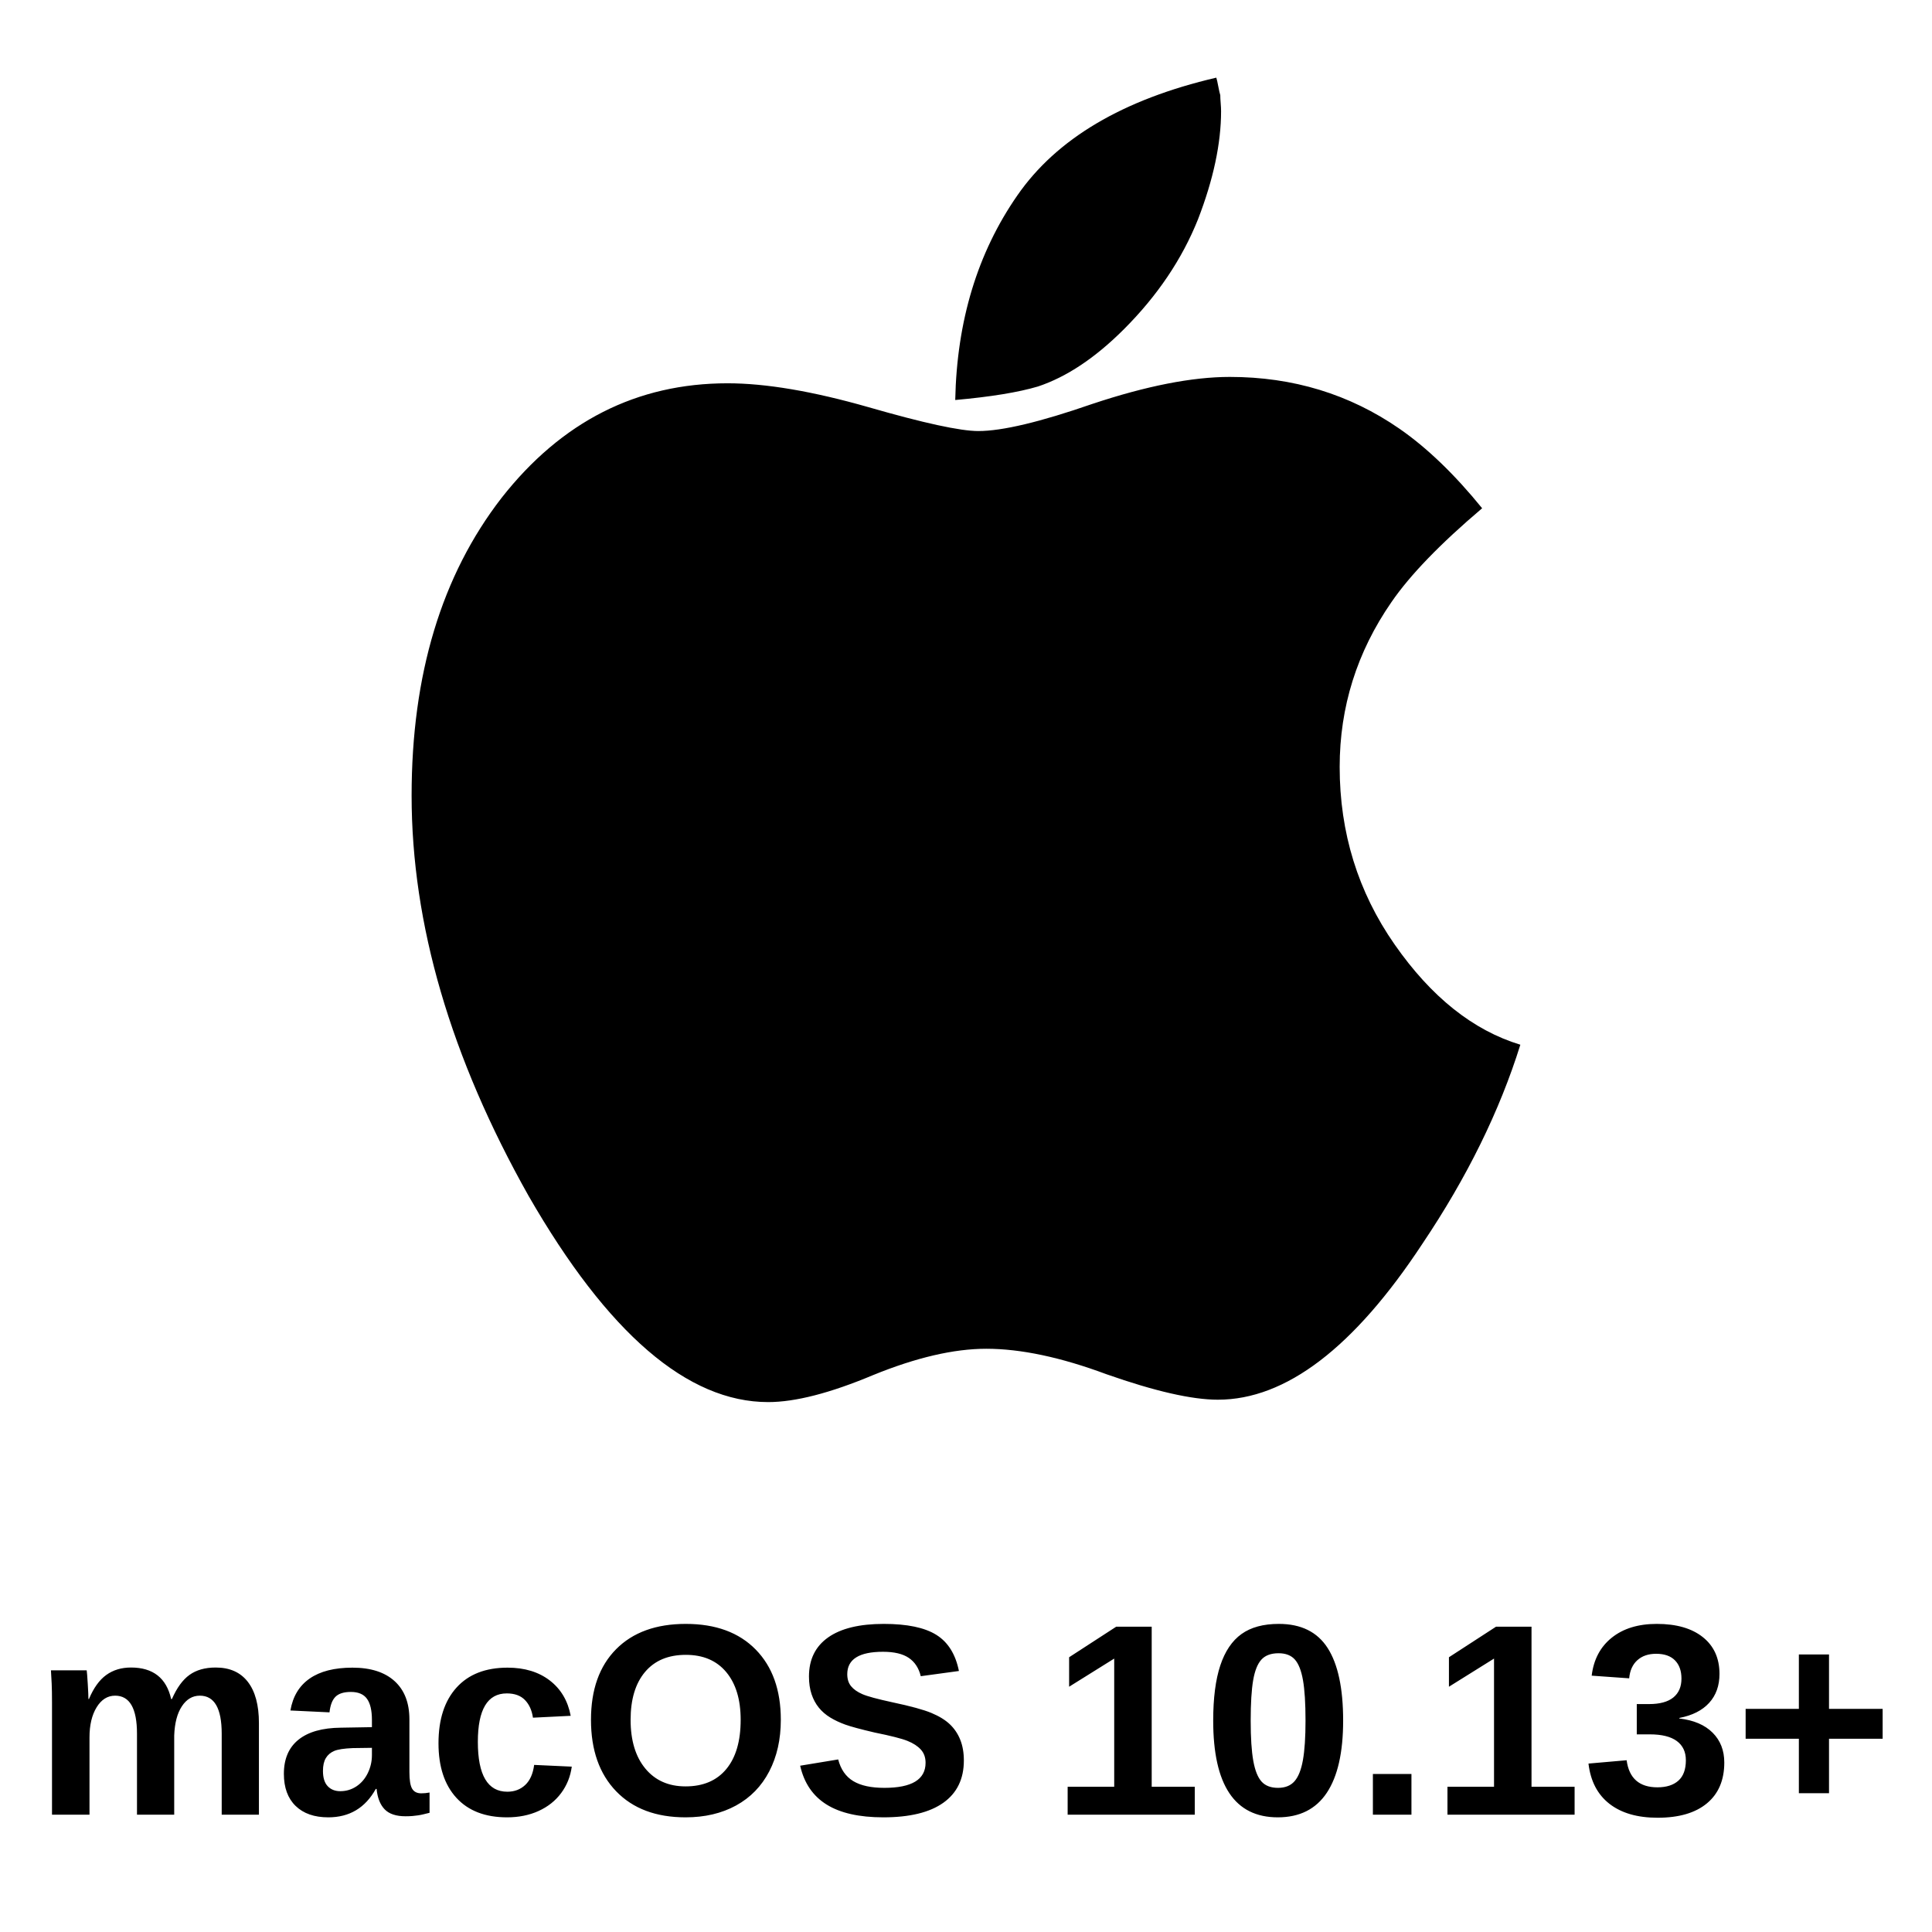
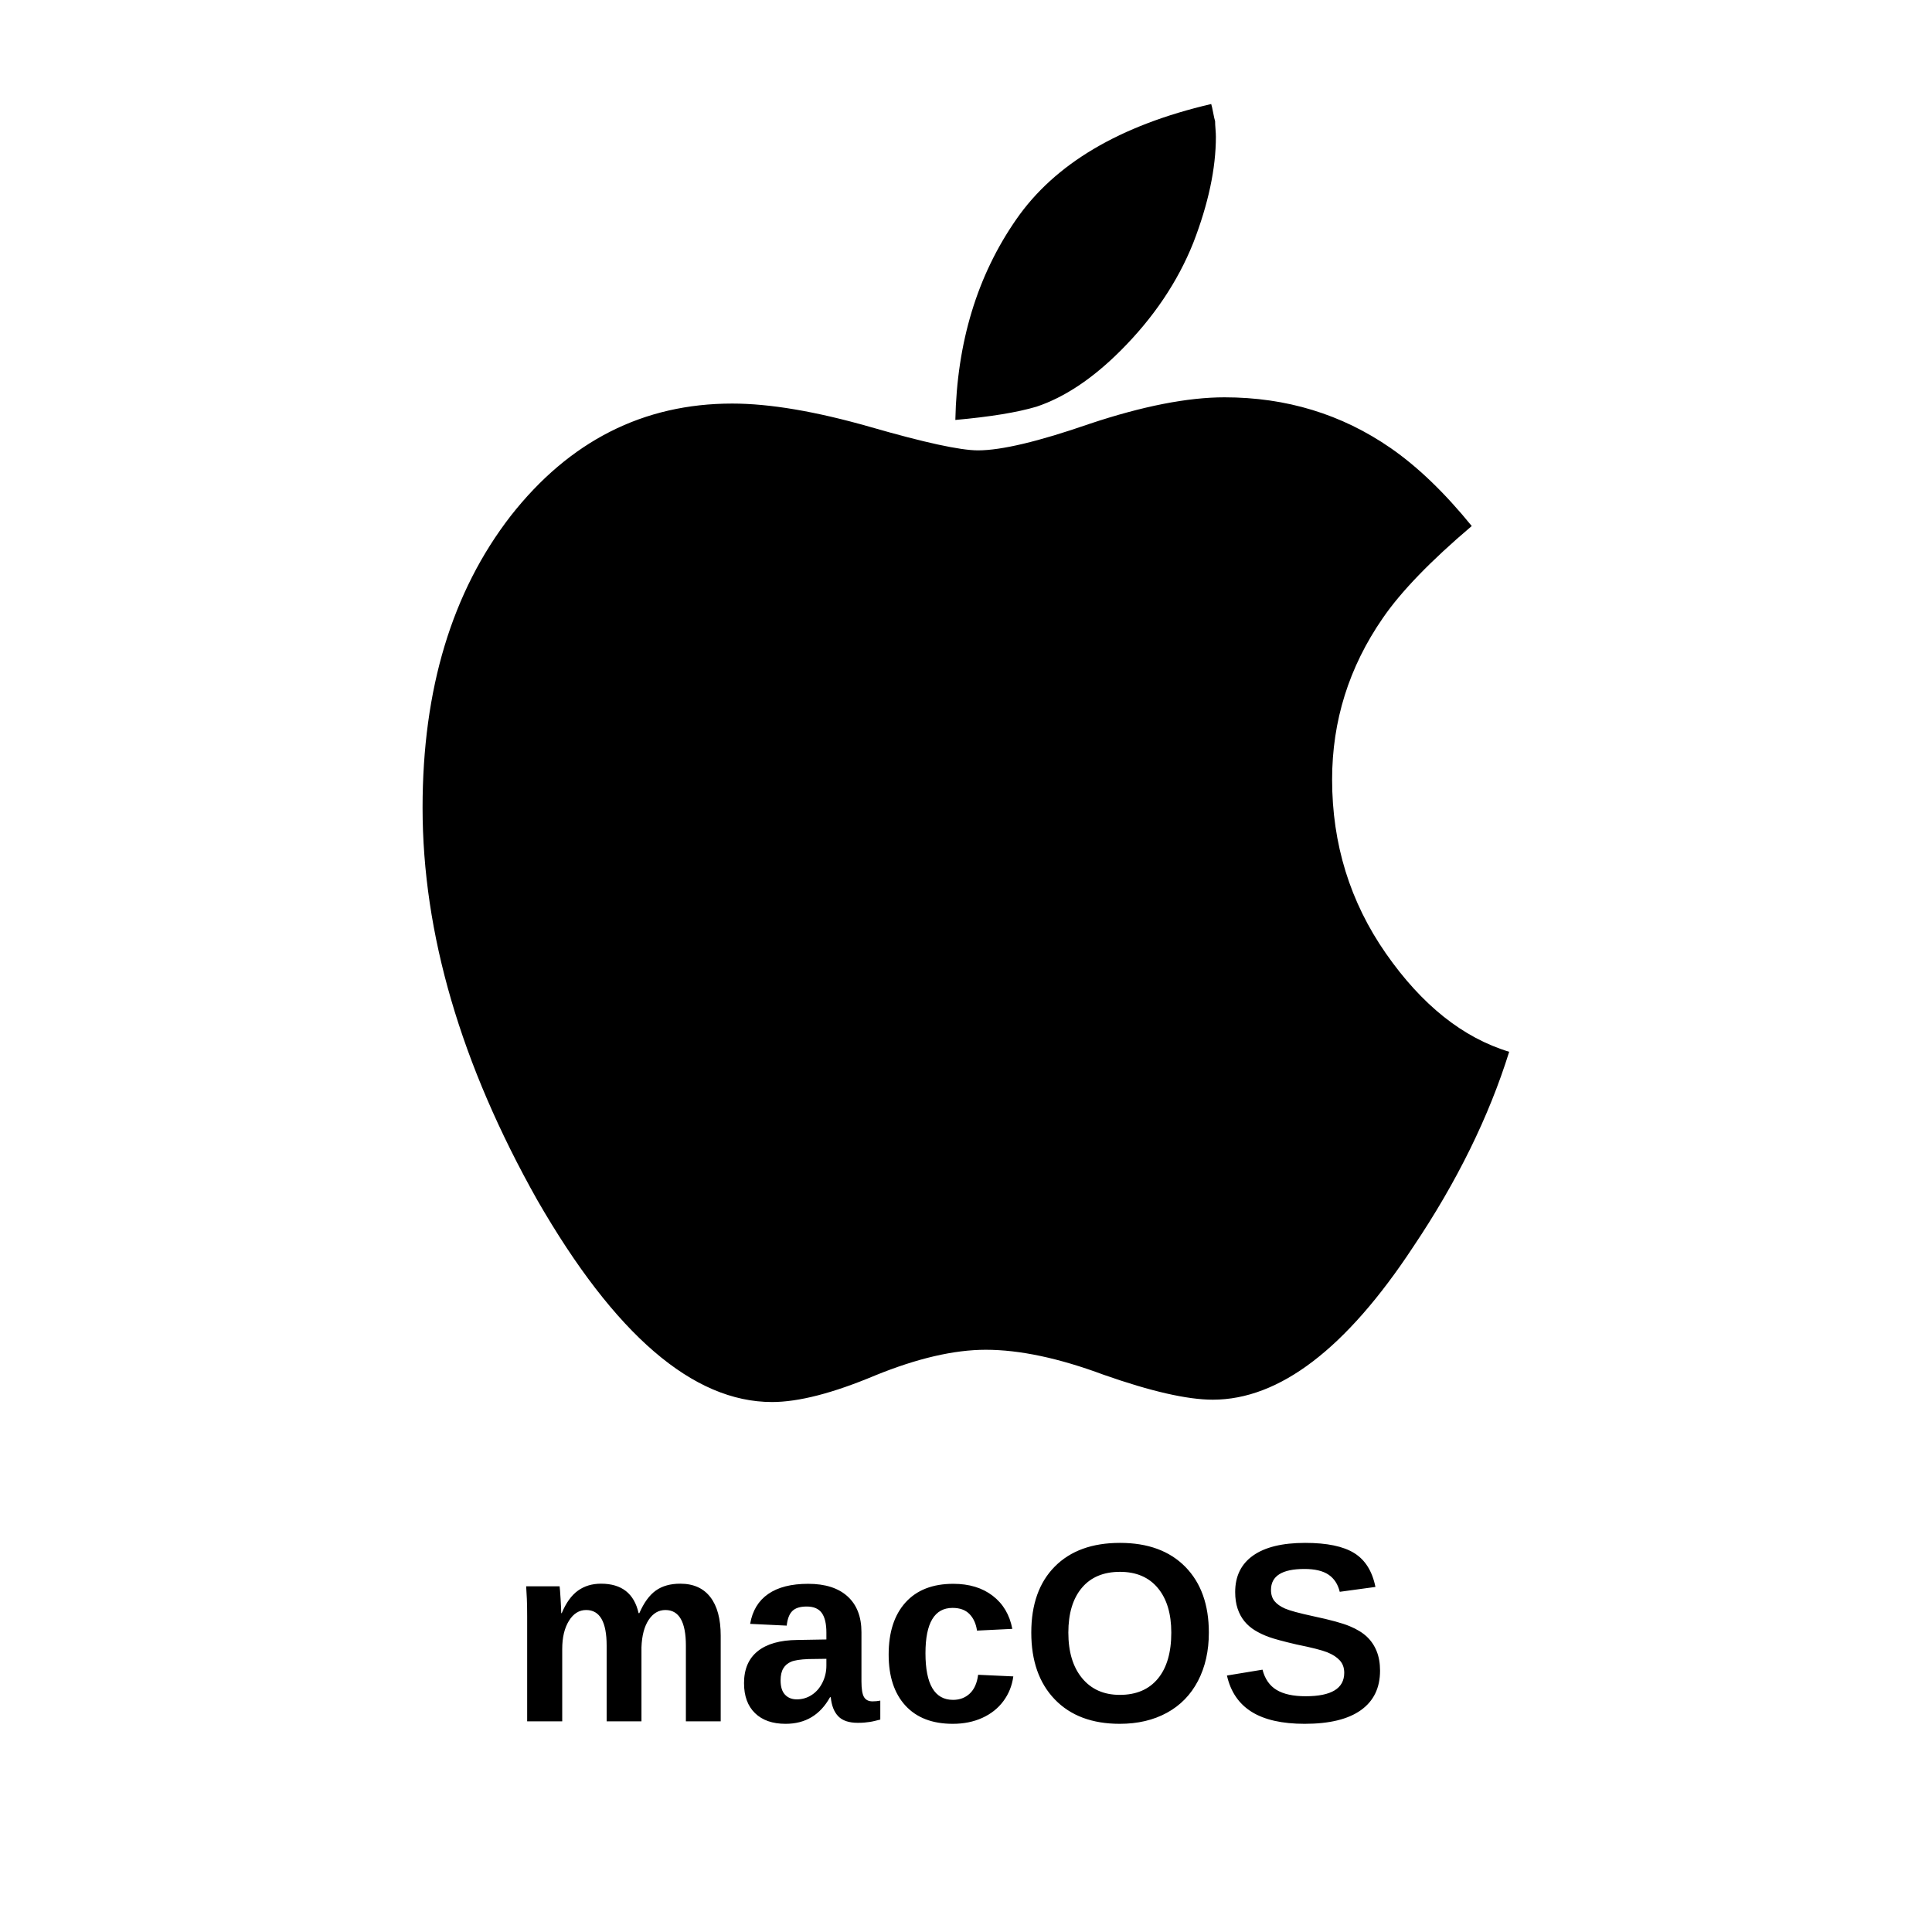
- <svg xmlns="http://www.w3.org/2000/svg" width="100%" height="100%" viewBox="0 0 129638 129638" version="1.1" xml:space="preserve" style="fill-rule:evenodd;clip-rule:evenodd;stroke-linejoin:round;stroke-miterlimit:2;">
-   <g>
-     <g>
-       <text x="2209.7px" y="121765px" style="font-family:'Arial-BoldMT', 'Arial', sans-serif;font-weight:700;font-size:18333.3px;">macOS 10.13+</text>
+ <svg xmlns="http://www.w3.org/2000/svg" width="100%" height="100%" viewBox="0 0 1890 1890" version="1.1" xml:space="preserve" style="fill-rule:evenodd;clip-rule:evenodd;stroke-linejoin:round;stroke-miterlimit:2;">
+   <g transform="matrix(1,0,0,1,3.63101,70.8561)">
+     <g transform="matrix(0.0190508,0,0,0.0190508,494.613,1613.05)">
+       <text x="0px" y="0px" style="font-family:'Arial-BoldMT', 'Arial', sans-serif;font-weight:700;font-size:13122.8px;">macOS</text>
+     </g>
+     <g transform="matrix(0.0142881,0,0,0.0142881,15.1293,-43.5414)">
+       <path d="M102016,70100.8C100627,74551.4 98437.7,79002.1 95446.8,83452.7C90853.8,90431.3 86278.5,93920.6 81721,93920.6C79976.4,93920.6 77484,93350.9 74243.9,92211.6C71181.9,91072.2 68493.7,90502.5 66179.4,90502.5C64007.5,90502.5 61479.5,91090 58595.5,92265C55711.5,93475.5 53361.6,94080.8 51545.7,94080.8C46133.8,94080.8 40775.2,89470 35470,80248.2C30236.1,70955.3 27619.1,62000.6 27619.1,53384.1C27619.1,45266.2 29630.8,38608 33654.2,33409.6C37677.5,28282.5 42733.5,25718.9 48822,25718.9C51385.5,25718.9 54536.6,26253 58275.1,27321.1C61978.1,28389.3 64434.8,28923.4 65645.4,28923.4C67247.6,28923.4 69793.4,28318.1 73282.7,27107.5C76914.4,25896.9 79994.2,25291.6 82522.2,25291.6C86759.2,25291.6 90551.1,26448.8 93898,28763.1C95749.4,30044.9 97600.9,31825.2 99452.4,34103.9C96639.6,36489.4 94610.1,38590.1 93363.9,40406C91049.6,43752.8 89892.4,47438 89892.4,51461.4C89892.4,55876.4 91120.8,59846.4 93577.5,63371.3C96034.3,66896.2 98847.1,69139.3 102016,70100.6L102016,70100.7L102016,70100.8L102016,70100.8ZM81934.8,7453.7C81934.8,9625.61 81418.5,12046.7 80386,14717.1C79317.8,17387.5 77662.2,19844.2 75419.1,22087.4C73496.4,24010 71573.7,25291.8 69651,25932.7C68333.6,26324.4 66482.2,26627 64096.6,26840.7C64203.4,21535.5 65592,16960.2 68262.4,13114.9C70897.2,9305.11 75347.8,6670.35 81614.3,5210.52C81649.9,5317.34 81694.4,5513.16 81747.8,5798.01C81801.2,6082.85 81845.7,6278.68 81881.3,6385.49C81881.3,6527.92 81890.2,6705.94 81908,6919.57C81925.8,7133.2 81934.7,7311.22 81934.7,7453.65L81934.8,7453.66L81934.8,7453.7Z" style="fill-rule:nonzero;" />
    </g>
  </g>
-   <path d="M102016,70100.8c-1388.61,4450.62 -3578.32,8901.25 -6569.17,13351.9c-4593.04,6978.58 -9168.29,10467.9 -13725.8,10467.9c-1744.65,0 -4237,-569.671 -7477.08,-1709.05c-3062.03,-1139.36 -5750.21,-1709.05 -8064.54,-1709.05c-2171.91,0 -4699.88,587.5 -7583.88,1762.47c-2884.01,1210.57 -5233.96,1815.85 -7049.79,1815.85c-5411.96,0 -10770.5,-4610.83 -16075.7,-13832.6c-5233.96,-9292.92 -7850.92,-18247.6 -7850.92,-26864.1c0,-8117.96 2011.69,-14776.1 6035.04,-19974.5c4023.37,-5127.12 9079.29,-7690.71 15167.8,-7690.71c2563.56,0 5714.62,534.063 9453.17,1602.23c3702.93,1068.16 6159.71,1602.22 7370.25,1602.22c1602.22,-0 4147.99,-605.279 7637.29,-1815.85c3631.72,-1210.58 6711.58,-1815.87 9239.5,-1815.87c4237,0 8028.96,1157.17 11375.8,3471.49c1851.48,1281.79 3702.93,3062.05 5554.38,5340.75c-2812.8,2385.54 -4842.29,4486.25 -6088.46,6302.08c-2314.34,3346.88 -3471.49,7032 -3471.49,11055.4c-0,4415 1228.37,8385 3685.12,11909.9c2456.75,3524.91 5269.54,5768.04 8438.42,6729.38l0,0.088l-0.004,0.091Zm-20081.2,-62647.1c0,2171.91 -516.271,4593.04 -1548.82,7263.42c-1068.14,2670.38 -2723.78,5127.12 -4966.92,7370.25c-1922.67,1922.67 -3845.35,3204.45 -5768.04,3845.35c-1317.38,391.645 -3168.84,694.287 -5554.42,907.933c106.825,-5305.17 1495.42,-9880.42 4165.8,-13725.8c2634.78,-3809.74 7085.42,-6444.5 13351.9,-7904.33c35.591,106.82 80.104,302.637 133.508,587.483c53.421,284.842 97.917,480.675 133.525,587.483c0,142.429 8.904,320.45 26.7,534.079c17.796,213.63 26.704,391.65 26.704,534.08l0.042,0.008Z" style="fill-rule:nonzero;" />
</svg>
